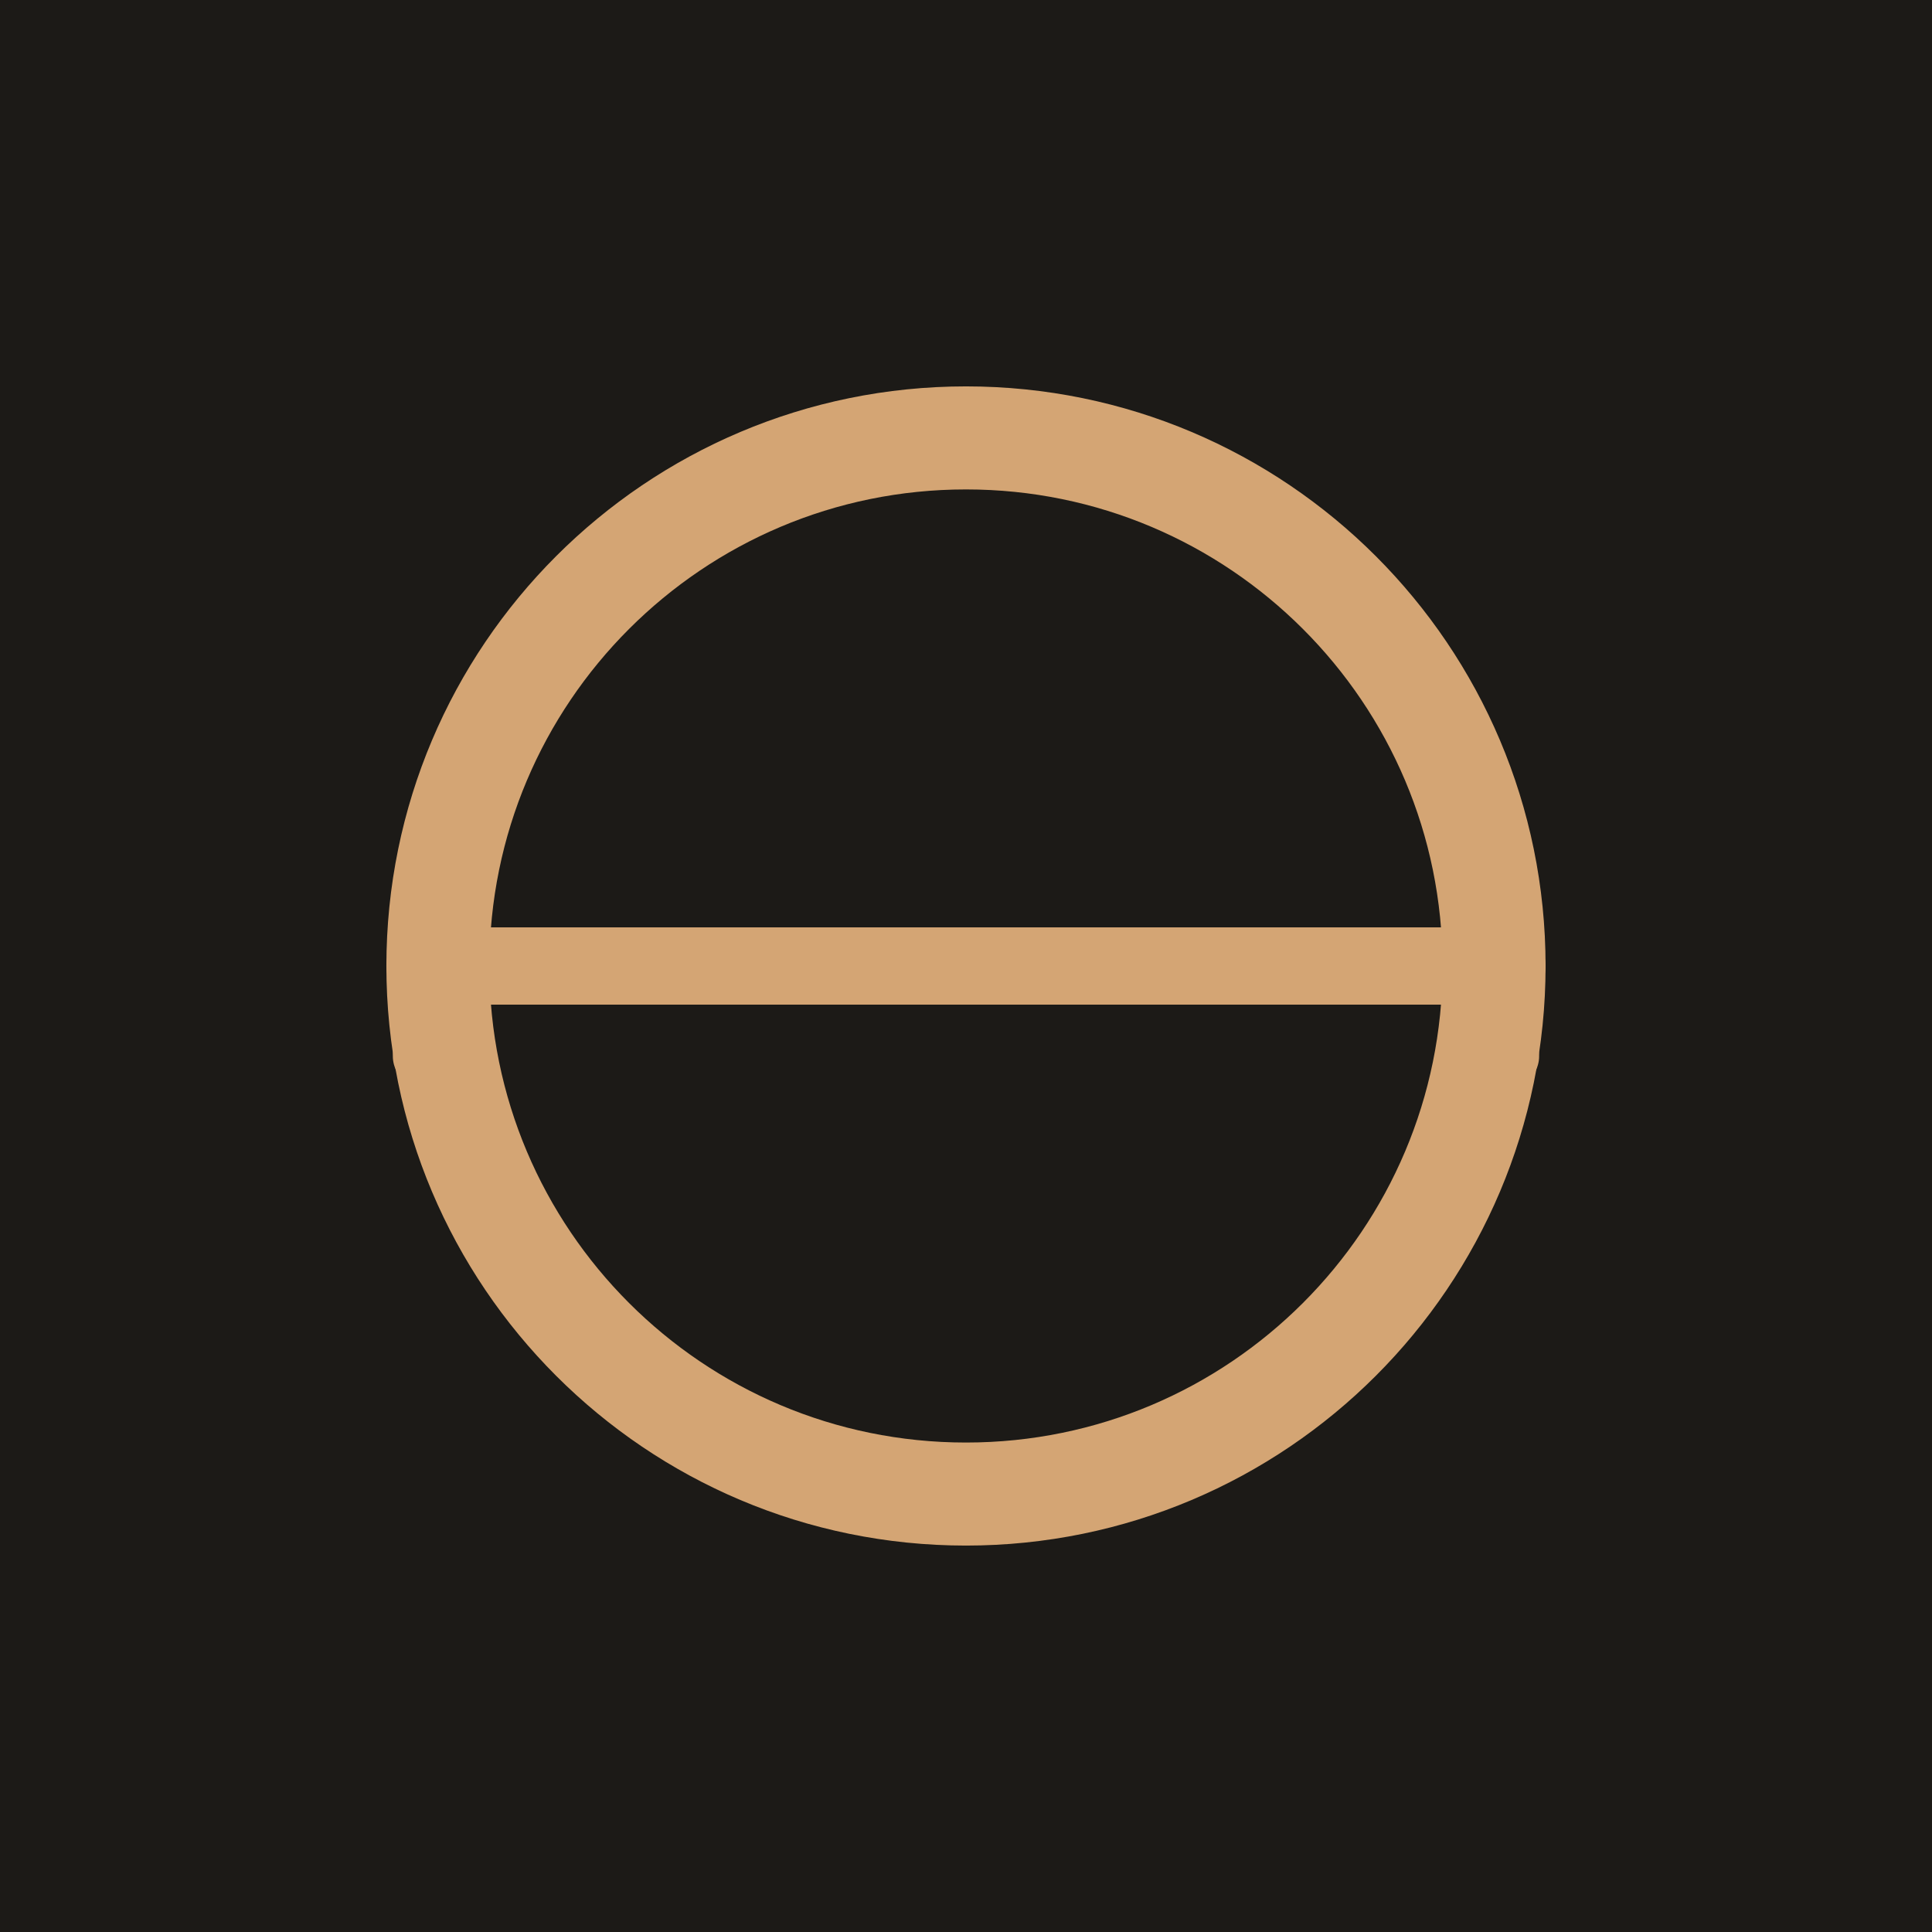
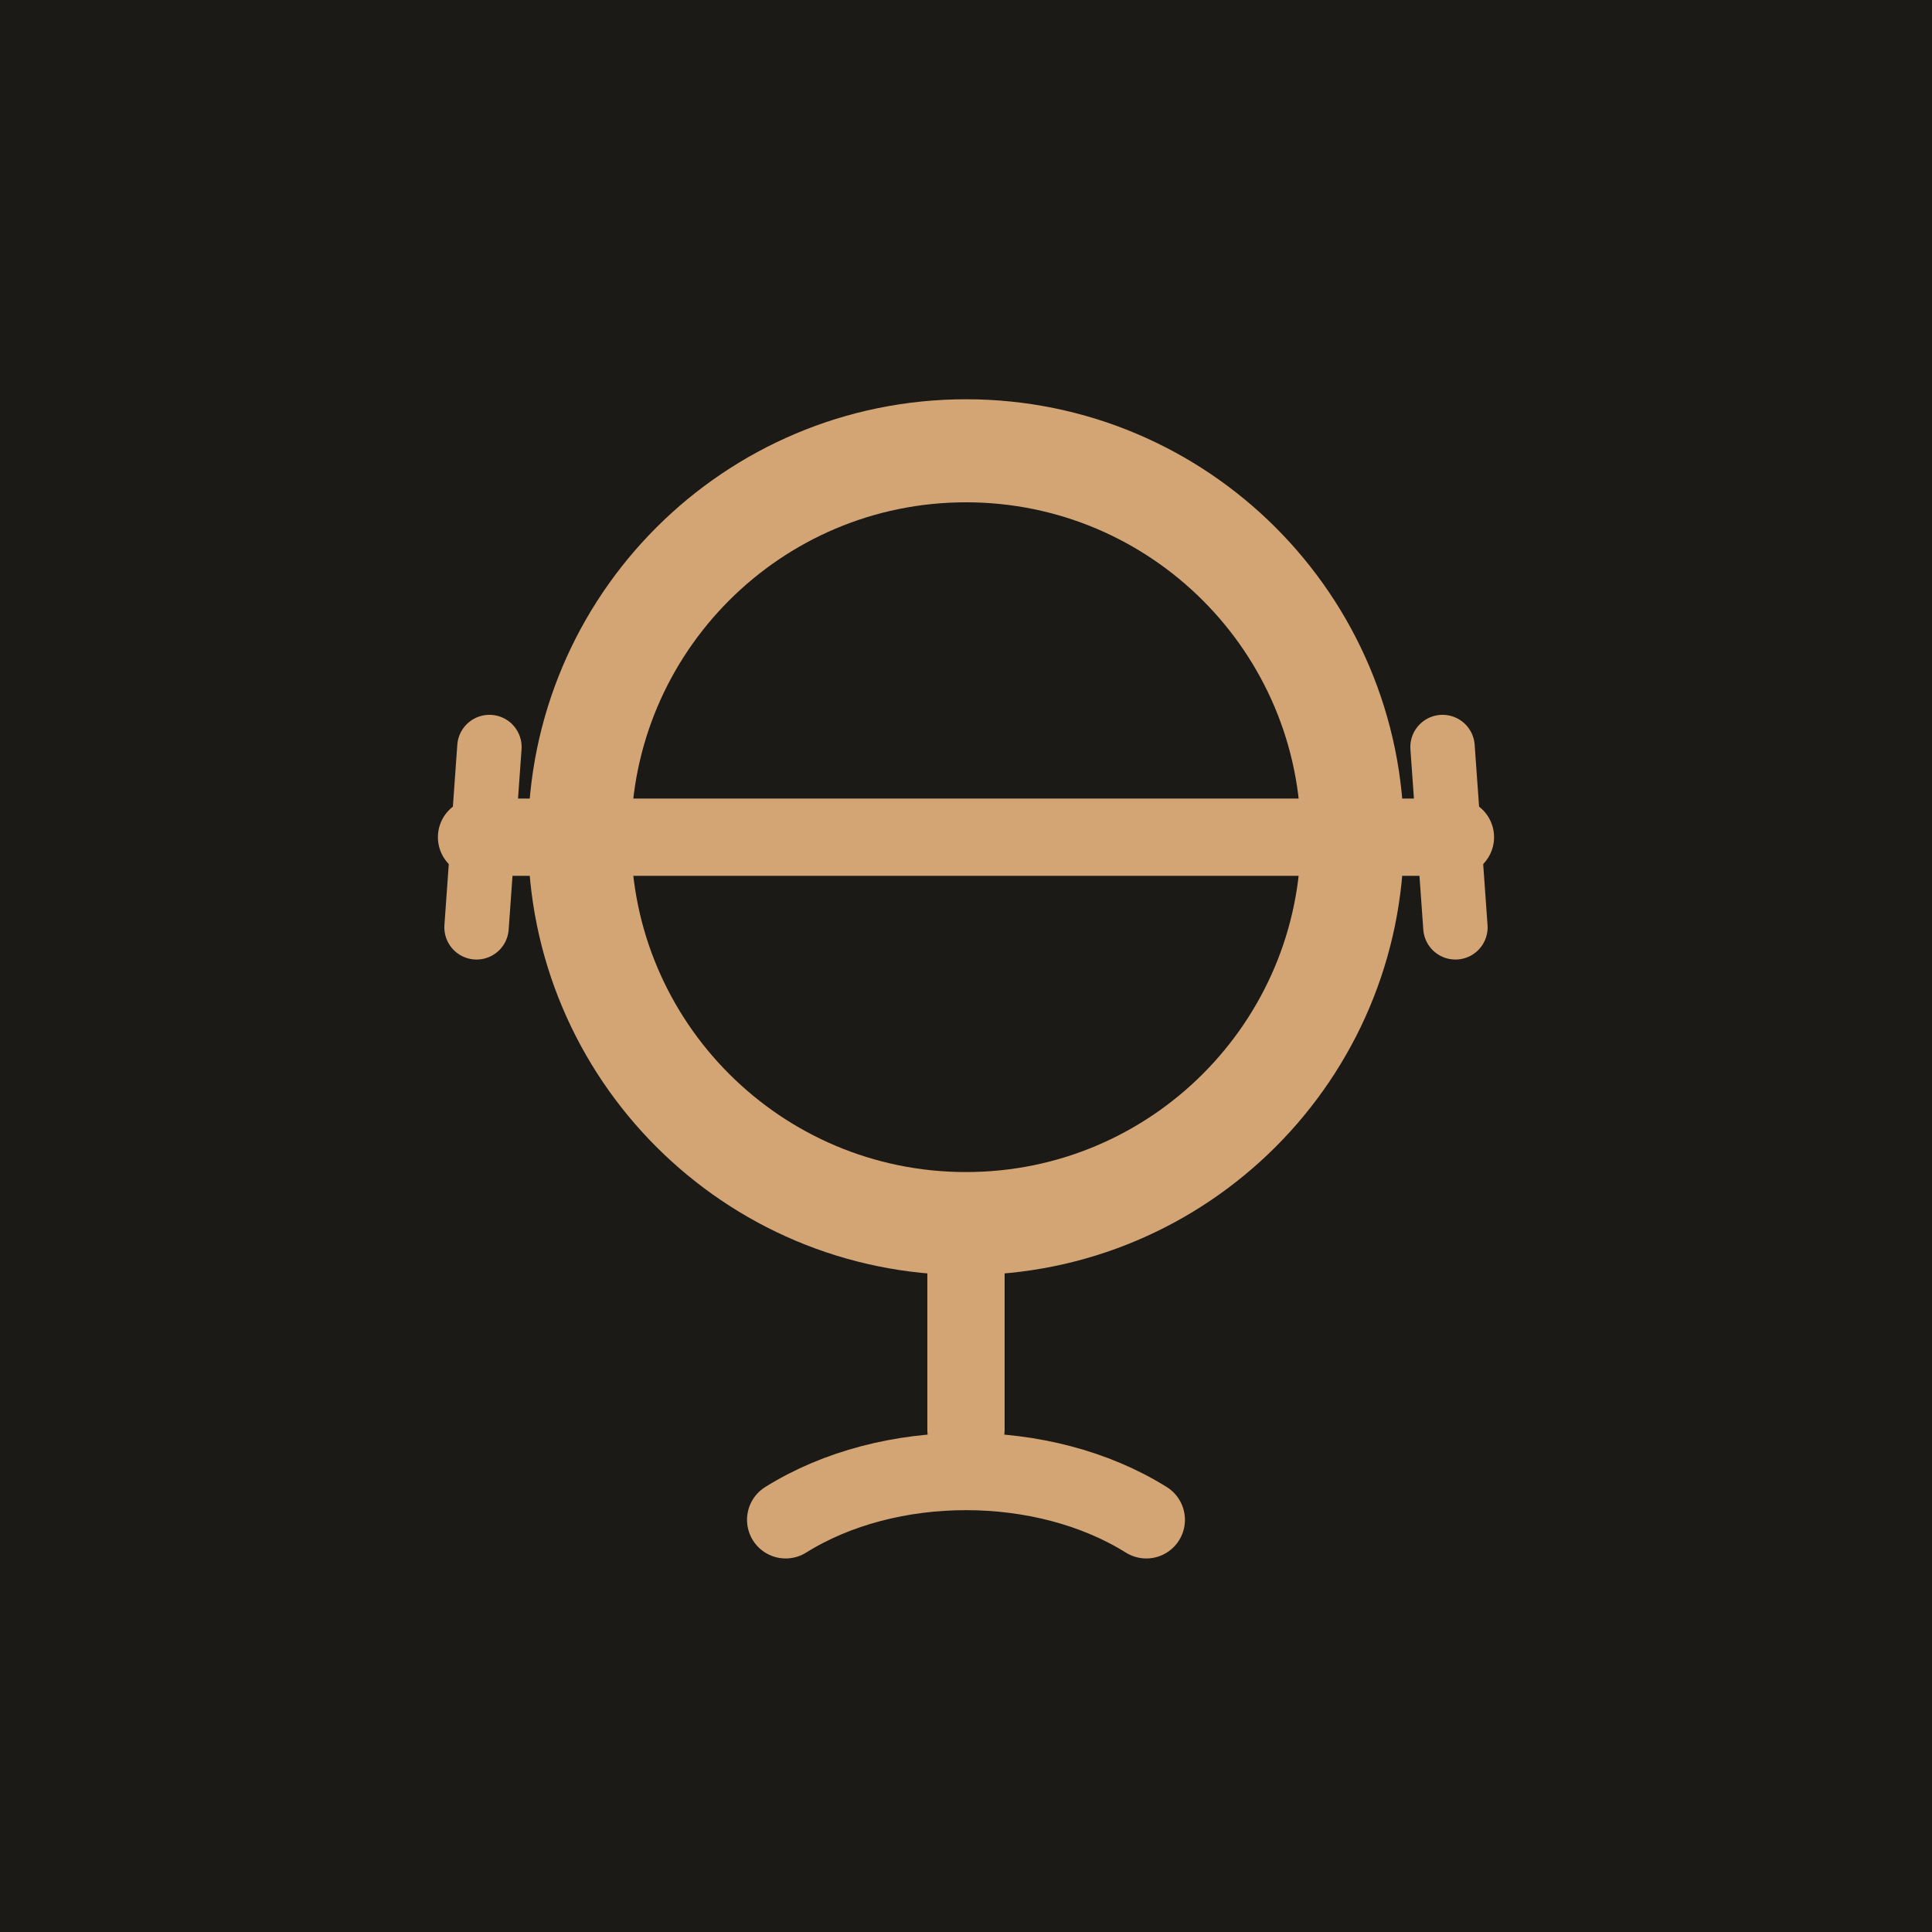
<svg xmlns="http://www.w3.org/2000/svg" viewBox="0 0 512 512" width="512" height="512" role="img" aria-label="Void News">
  <rect width="512" height="512" fill="#1C1A17" />
  <g transform="translate(85.33,85.33) scale(3.4133)" fill="none" stroke="#D4A574" stroke-linecap="round" stroke-linejoin="round">
-     <circle cx="50" cy="50" r="41" stroke-width="8" />
-     <line x1="8" y1="50" x2="92" y2="50" stroke-width="6" />
-     <line x1="9" y1="43" x2="8" y2="57" stroke-width="5" />
-     <line x1="91" y1="43" x2="92" y2="57" stroke-width="5" />
+     <circle cx="50" cy="40" r="30" stroke-width="8" />
+     <line x1="12" y1="40" x2="88" y2="40" stroke-width="6" />
+     <line x1="13" y1="33" x2="12" y2="47" stroke-width="5" />
+     <line x1="87" y1="33" x2="88" y2="47" stroke-width="5" />
+     <line x1="50" y1="70" x2="50" y2="86" stroke-width="6" />
+     <path d="M36 93 C44 88 56 88 64 93" stroke-width="6" />
  </g>
</svg>
